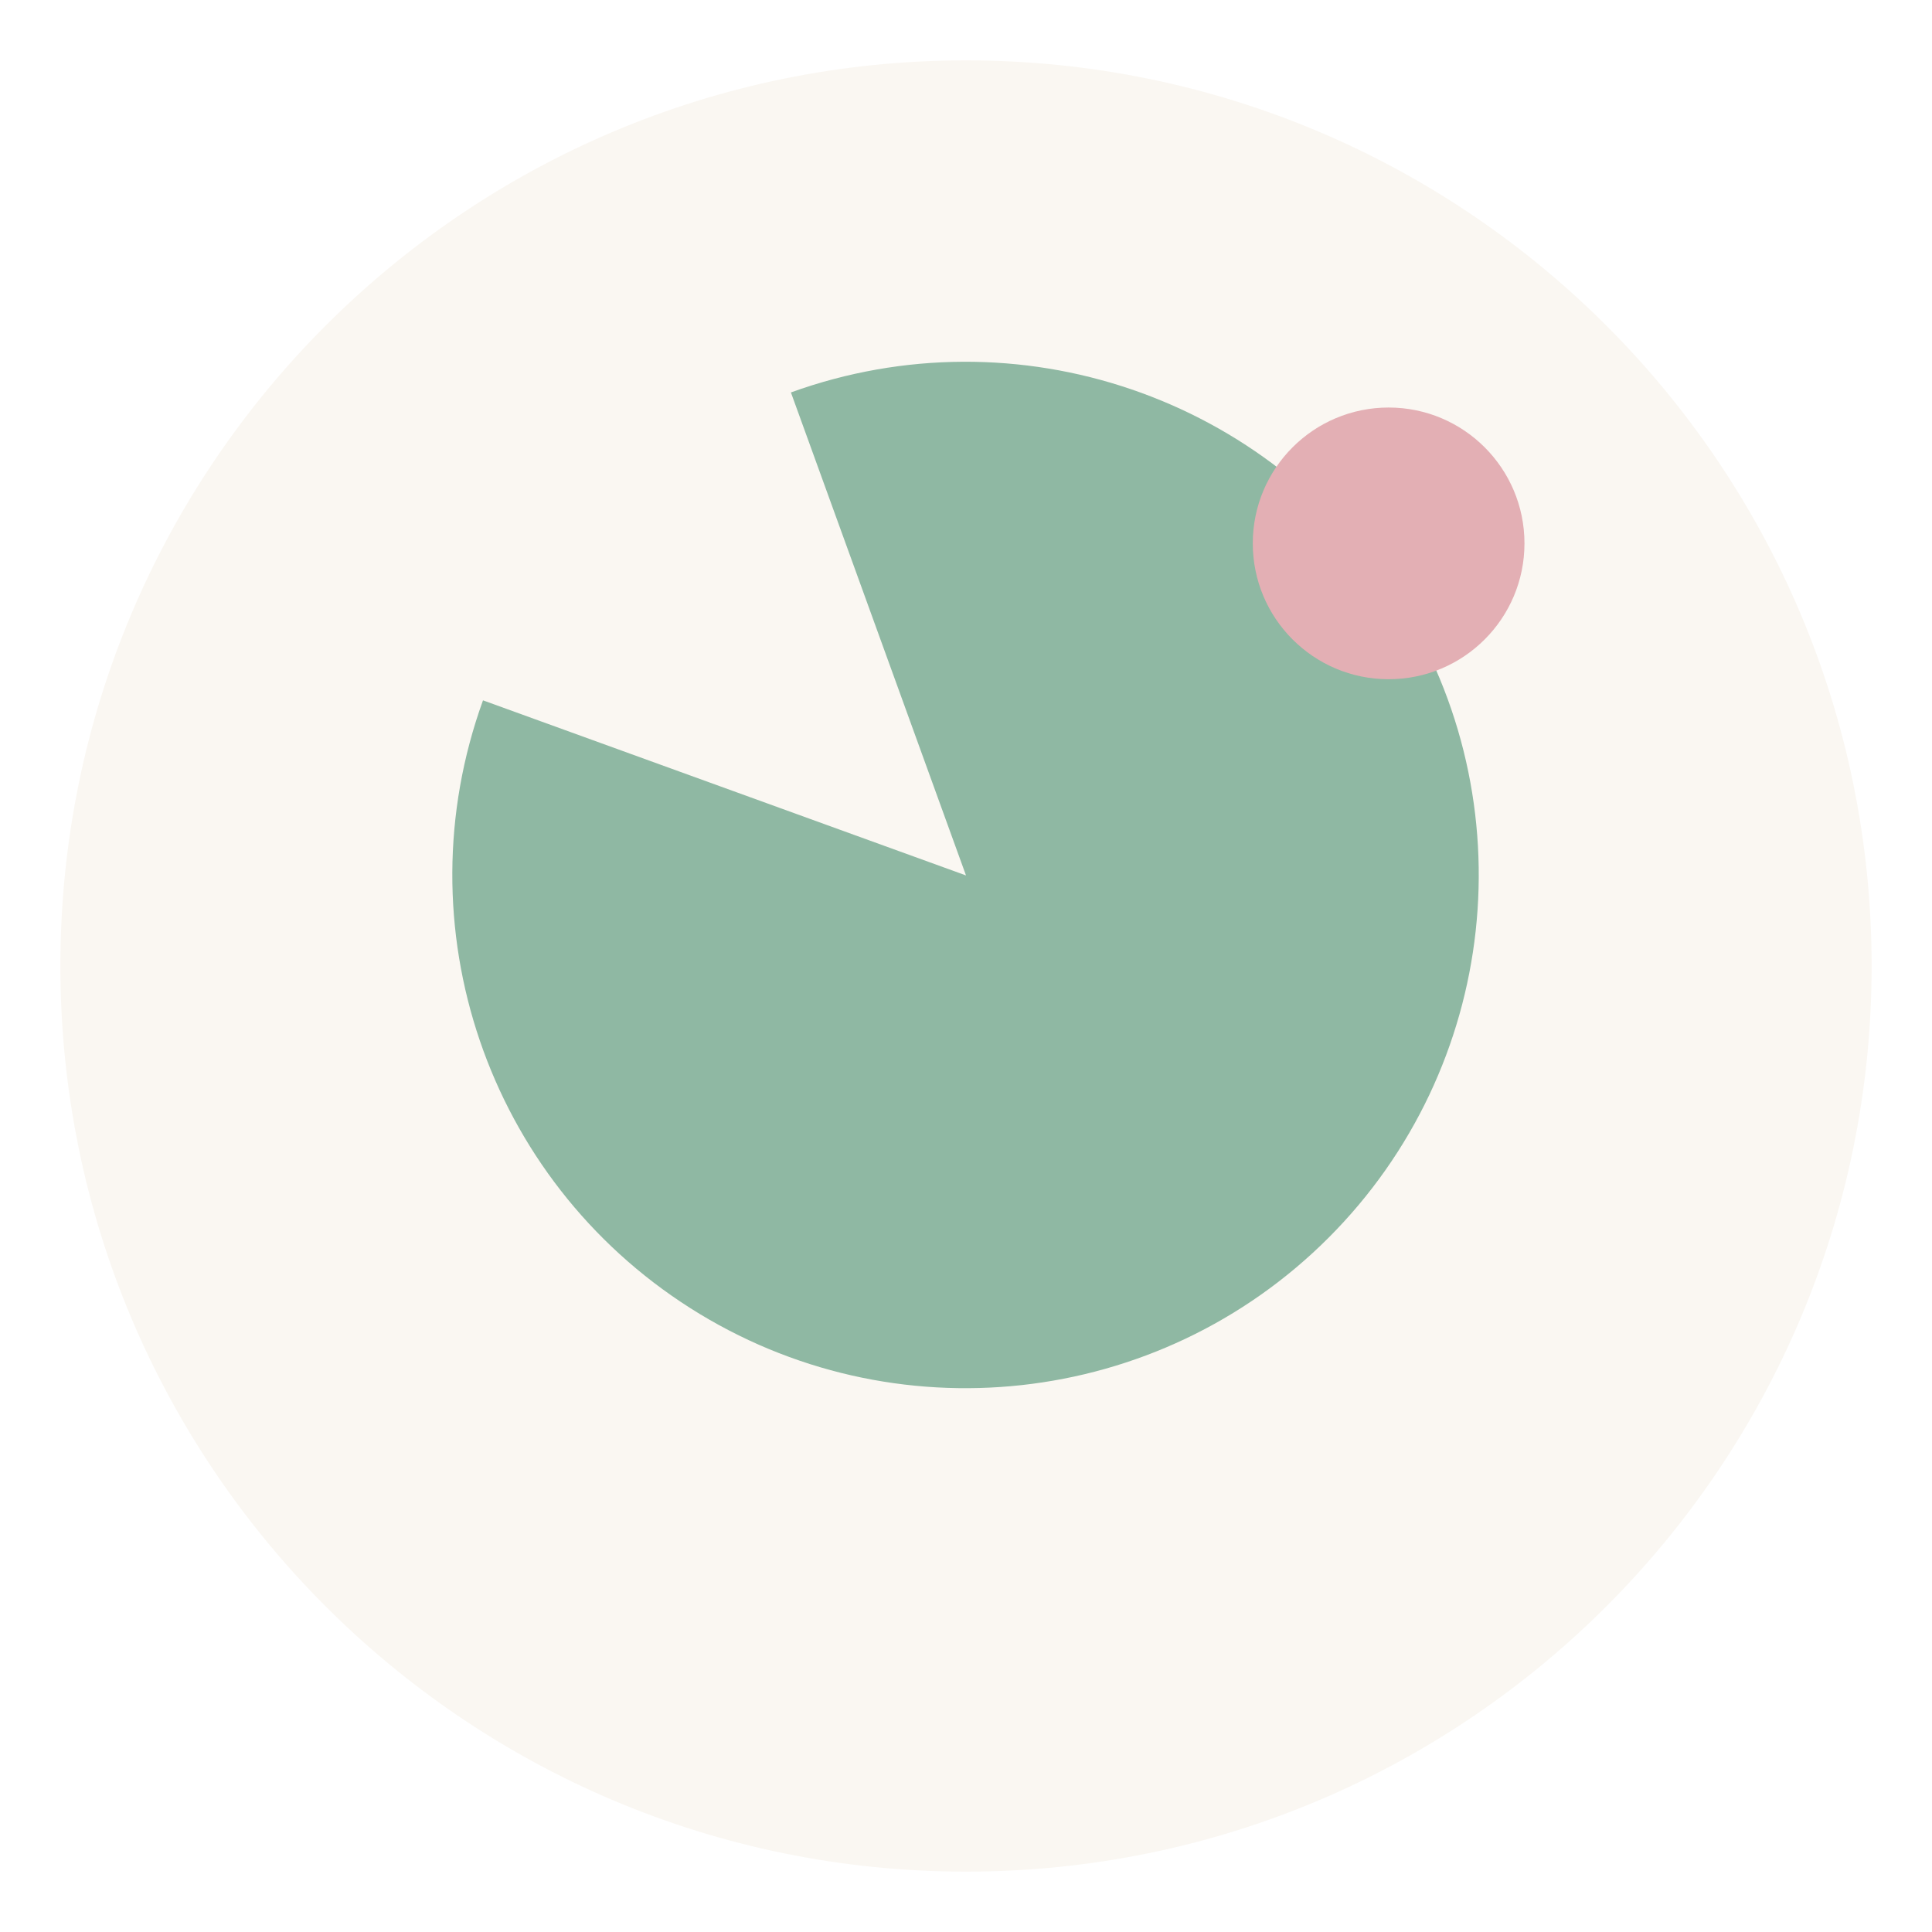
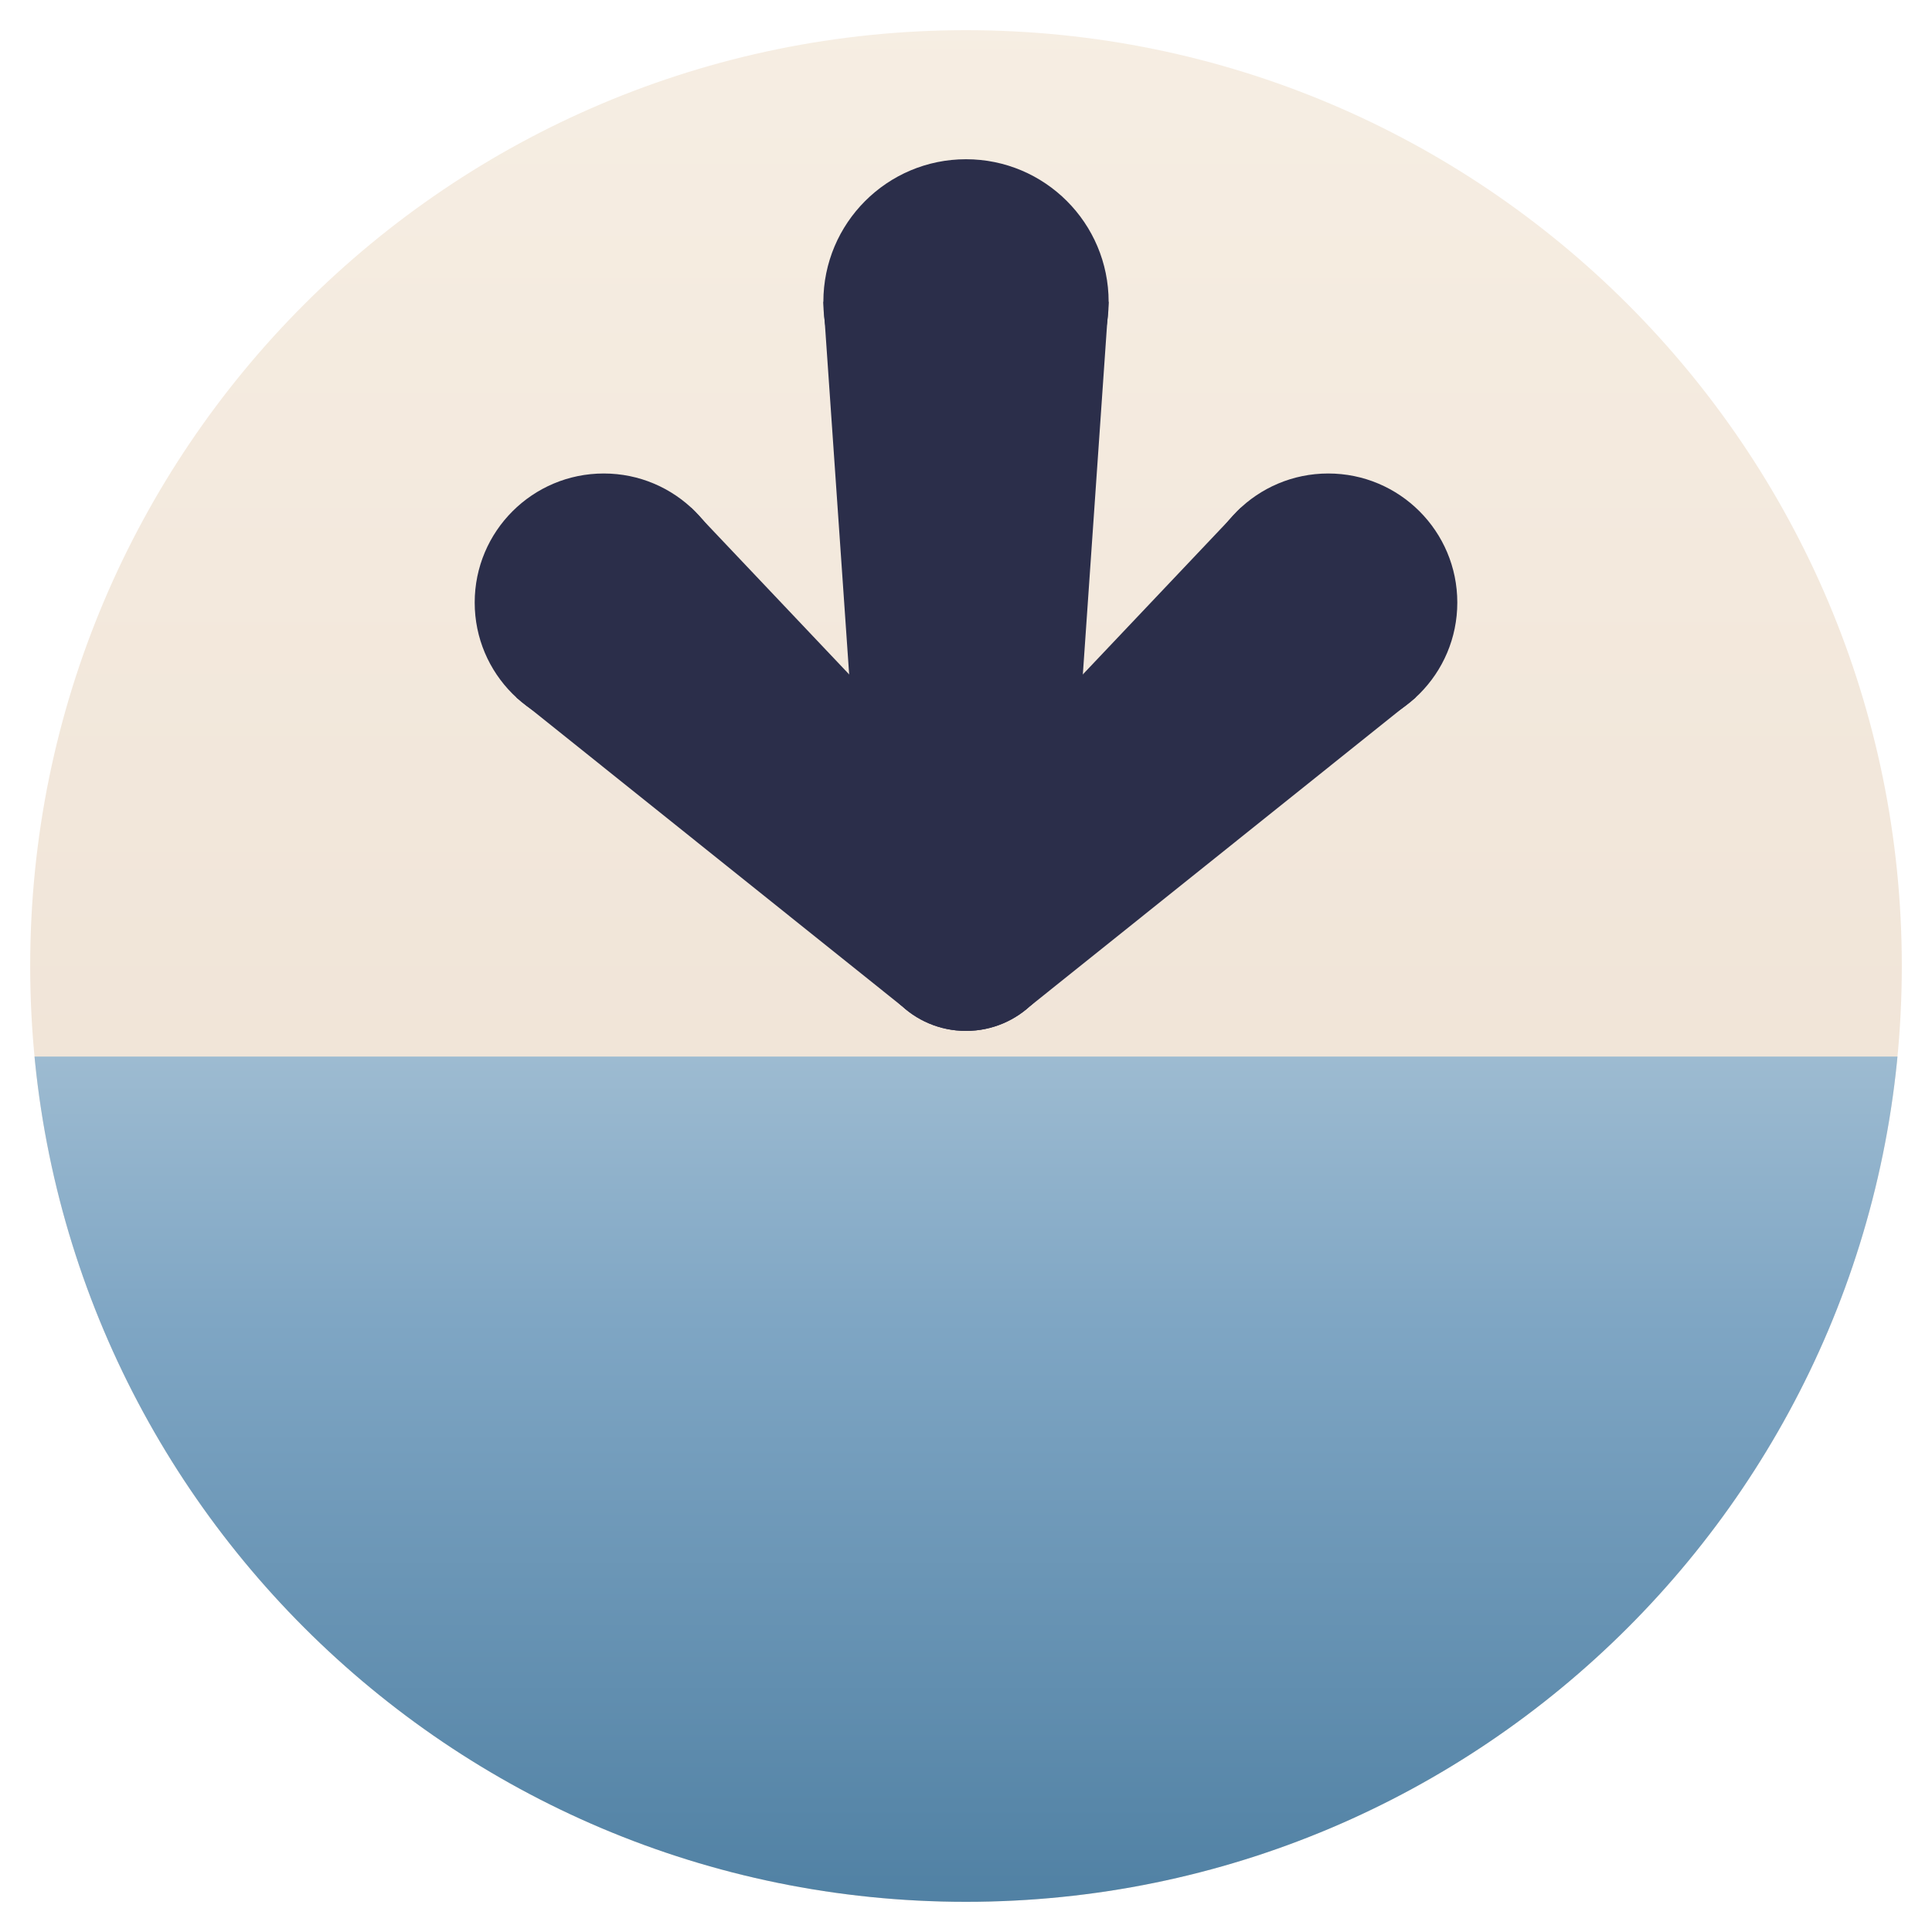
<svg xmlns="http://www.w3.org/2000/svg" viewBox="0 0 128 128">
-   <circle cx="64" cy="64" r="60" fill="#FAF7F2" />
-   <path d="M52.4 26A34 34 0 1 1 32 46.4L64 58Z" fill="#8FB8A3" />
-   <circle cx="92" cy="36" r="9" fill="#E3AFB4" />
+   <defs>
+     <clipPath id="c">
+       <circle cx="64" cy="64" r="62" />
+     </clipPath>
+     <linearGradient id="sky" x1="0" y1="0" x2="0" y2="1">
+       <stop offset="0" stop-color="#F6EEE3" />
+       <stop offset="1" stop-color="#ECDDCF" />
+     </linearGradient>
+     <linearGradient id="water" x1="0" y1="0" x2="0" y2="1">
+       <stop offset="0" stop-color="#9DBBD1" />
+       <stop offset=".3" stop-color="#7FA6C4" />
+       <stop offset="1" stop-color="#4E7FA2" />
+     </linearGradient>
+     <filter id="soft" x="-20%" y="-50%" width="140%" height="200%">
+       <feGaussianBlur stdDeviation="0.9" />
+     </filter>
+     <filter id="softer" x="-20%" y="-50%" width="140%" height="200%">
+       <feGaussianBlur stdDeviation="2.2" />
+     </filter>
+     <filter id="haze" x="-20%" y="-50%" width="140%" height="200%">
+       <feGaussianBlur stdDeviation="4" />
+     </filter>
+   </defs>
+   <g clip-path="url(#c)">
+     <rect x="0" y="0" width="128" height="128" fill="url(#sky)" />
+     <rect x="0" y="70" width="128" height="58" fill="url(#water)" />
+     <polygon points="54.55,20.00 57.25,59.00 70.75,59.00 73.45,20.00" fill="#2B2E4A" fill-opacity="1" />
+     <circle cx="64" cy="20" r="9.45" fill="#2B2E4A" fill-opacity="1" />
+     <circle cx="64" cy="59" r="6.75" fill="#2B2E4A" fill-opacity="1" />
+     <polygon points="34.21,46.21 59.73,66.64 68.27,57.36 45.79,33.63" fill="#2B2E4A" fill-opacity="1" />
+     <circle cx="40" cy="39.92" r="8.55" fill="#2B2E4A" fill-opacity="1" />
+     <circle cx="64" cy="62" r="6.3" fill="#2B2E4A" fill-opacity="1" />
+     <polygon points="82.21,33.63 59.73,57.36 68.27,66.64 93.79,46.21" fill="#2B2E4A" fill-opacity="1" />
+     <circle cx="88" cy="39.92" r="8.55" fill="#2B2E4A" fill-opacity="1" />
+     <circle cx="64" cy="62" r="6.3" fill="#2B2E4A" fill-opacity="1" />
+   </g>
</svg>
